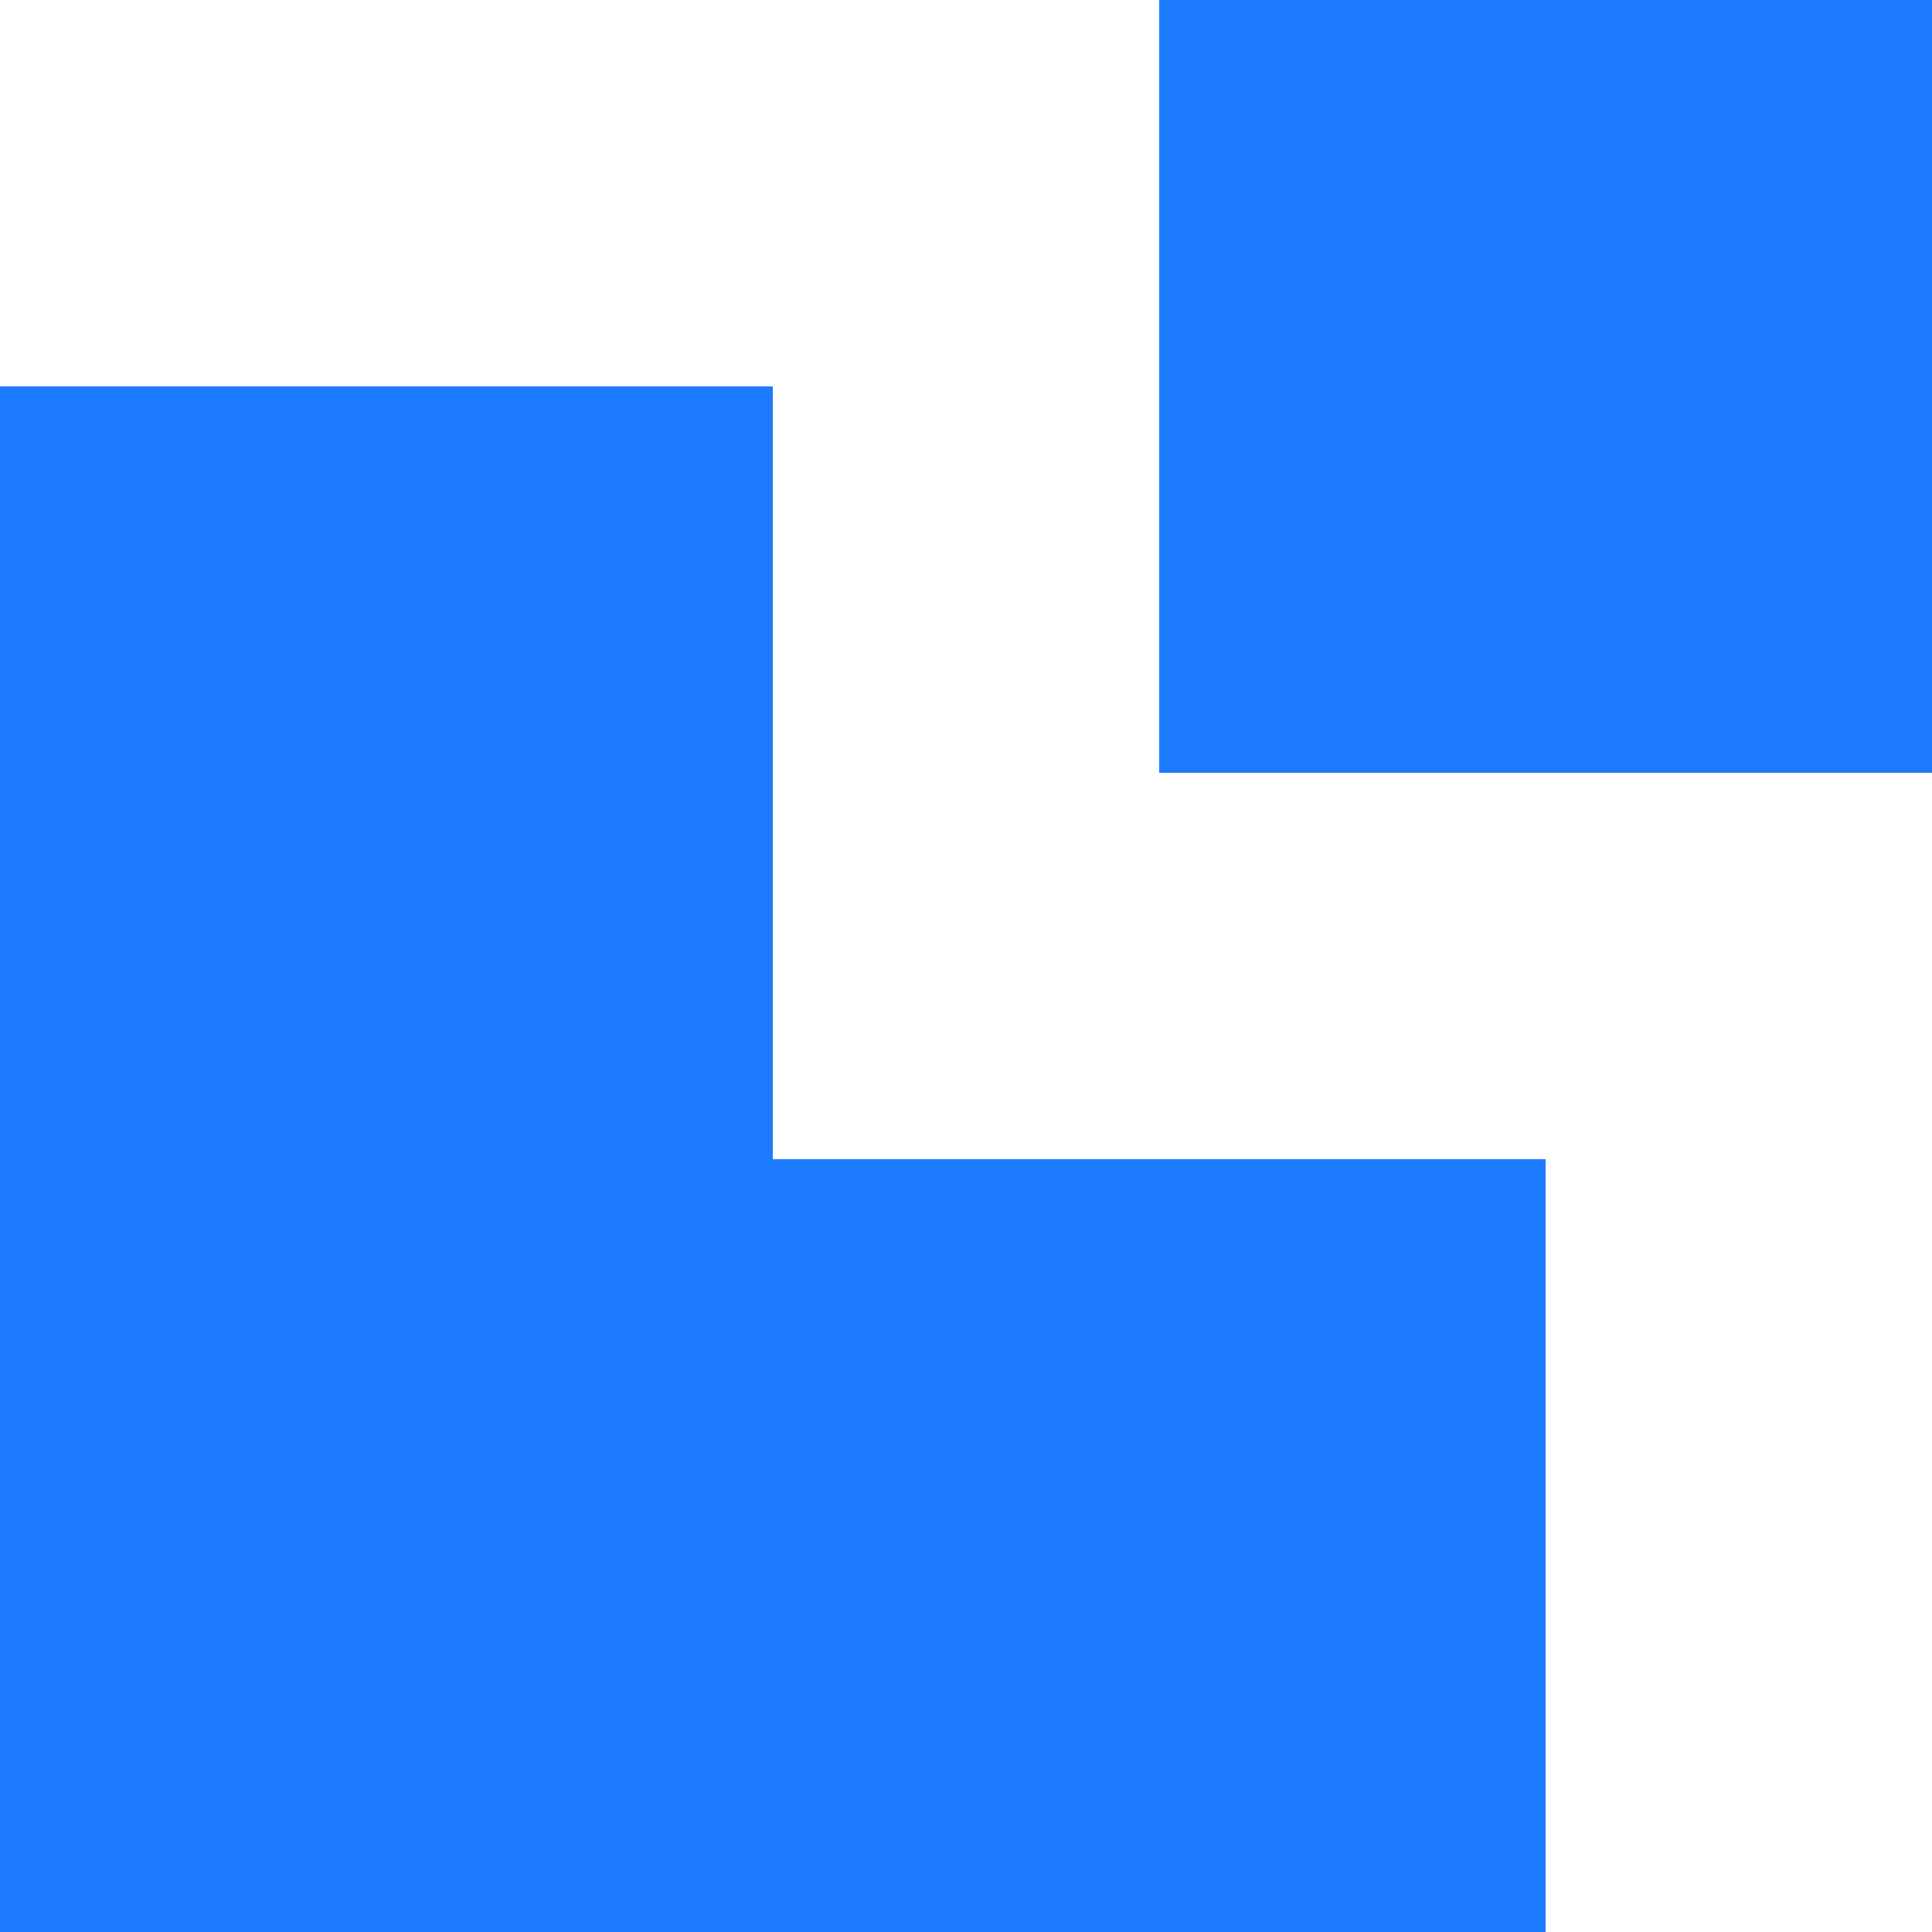
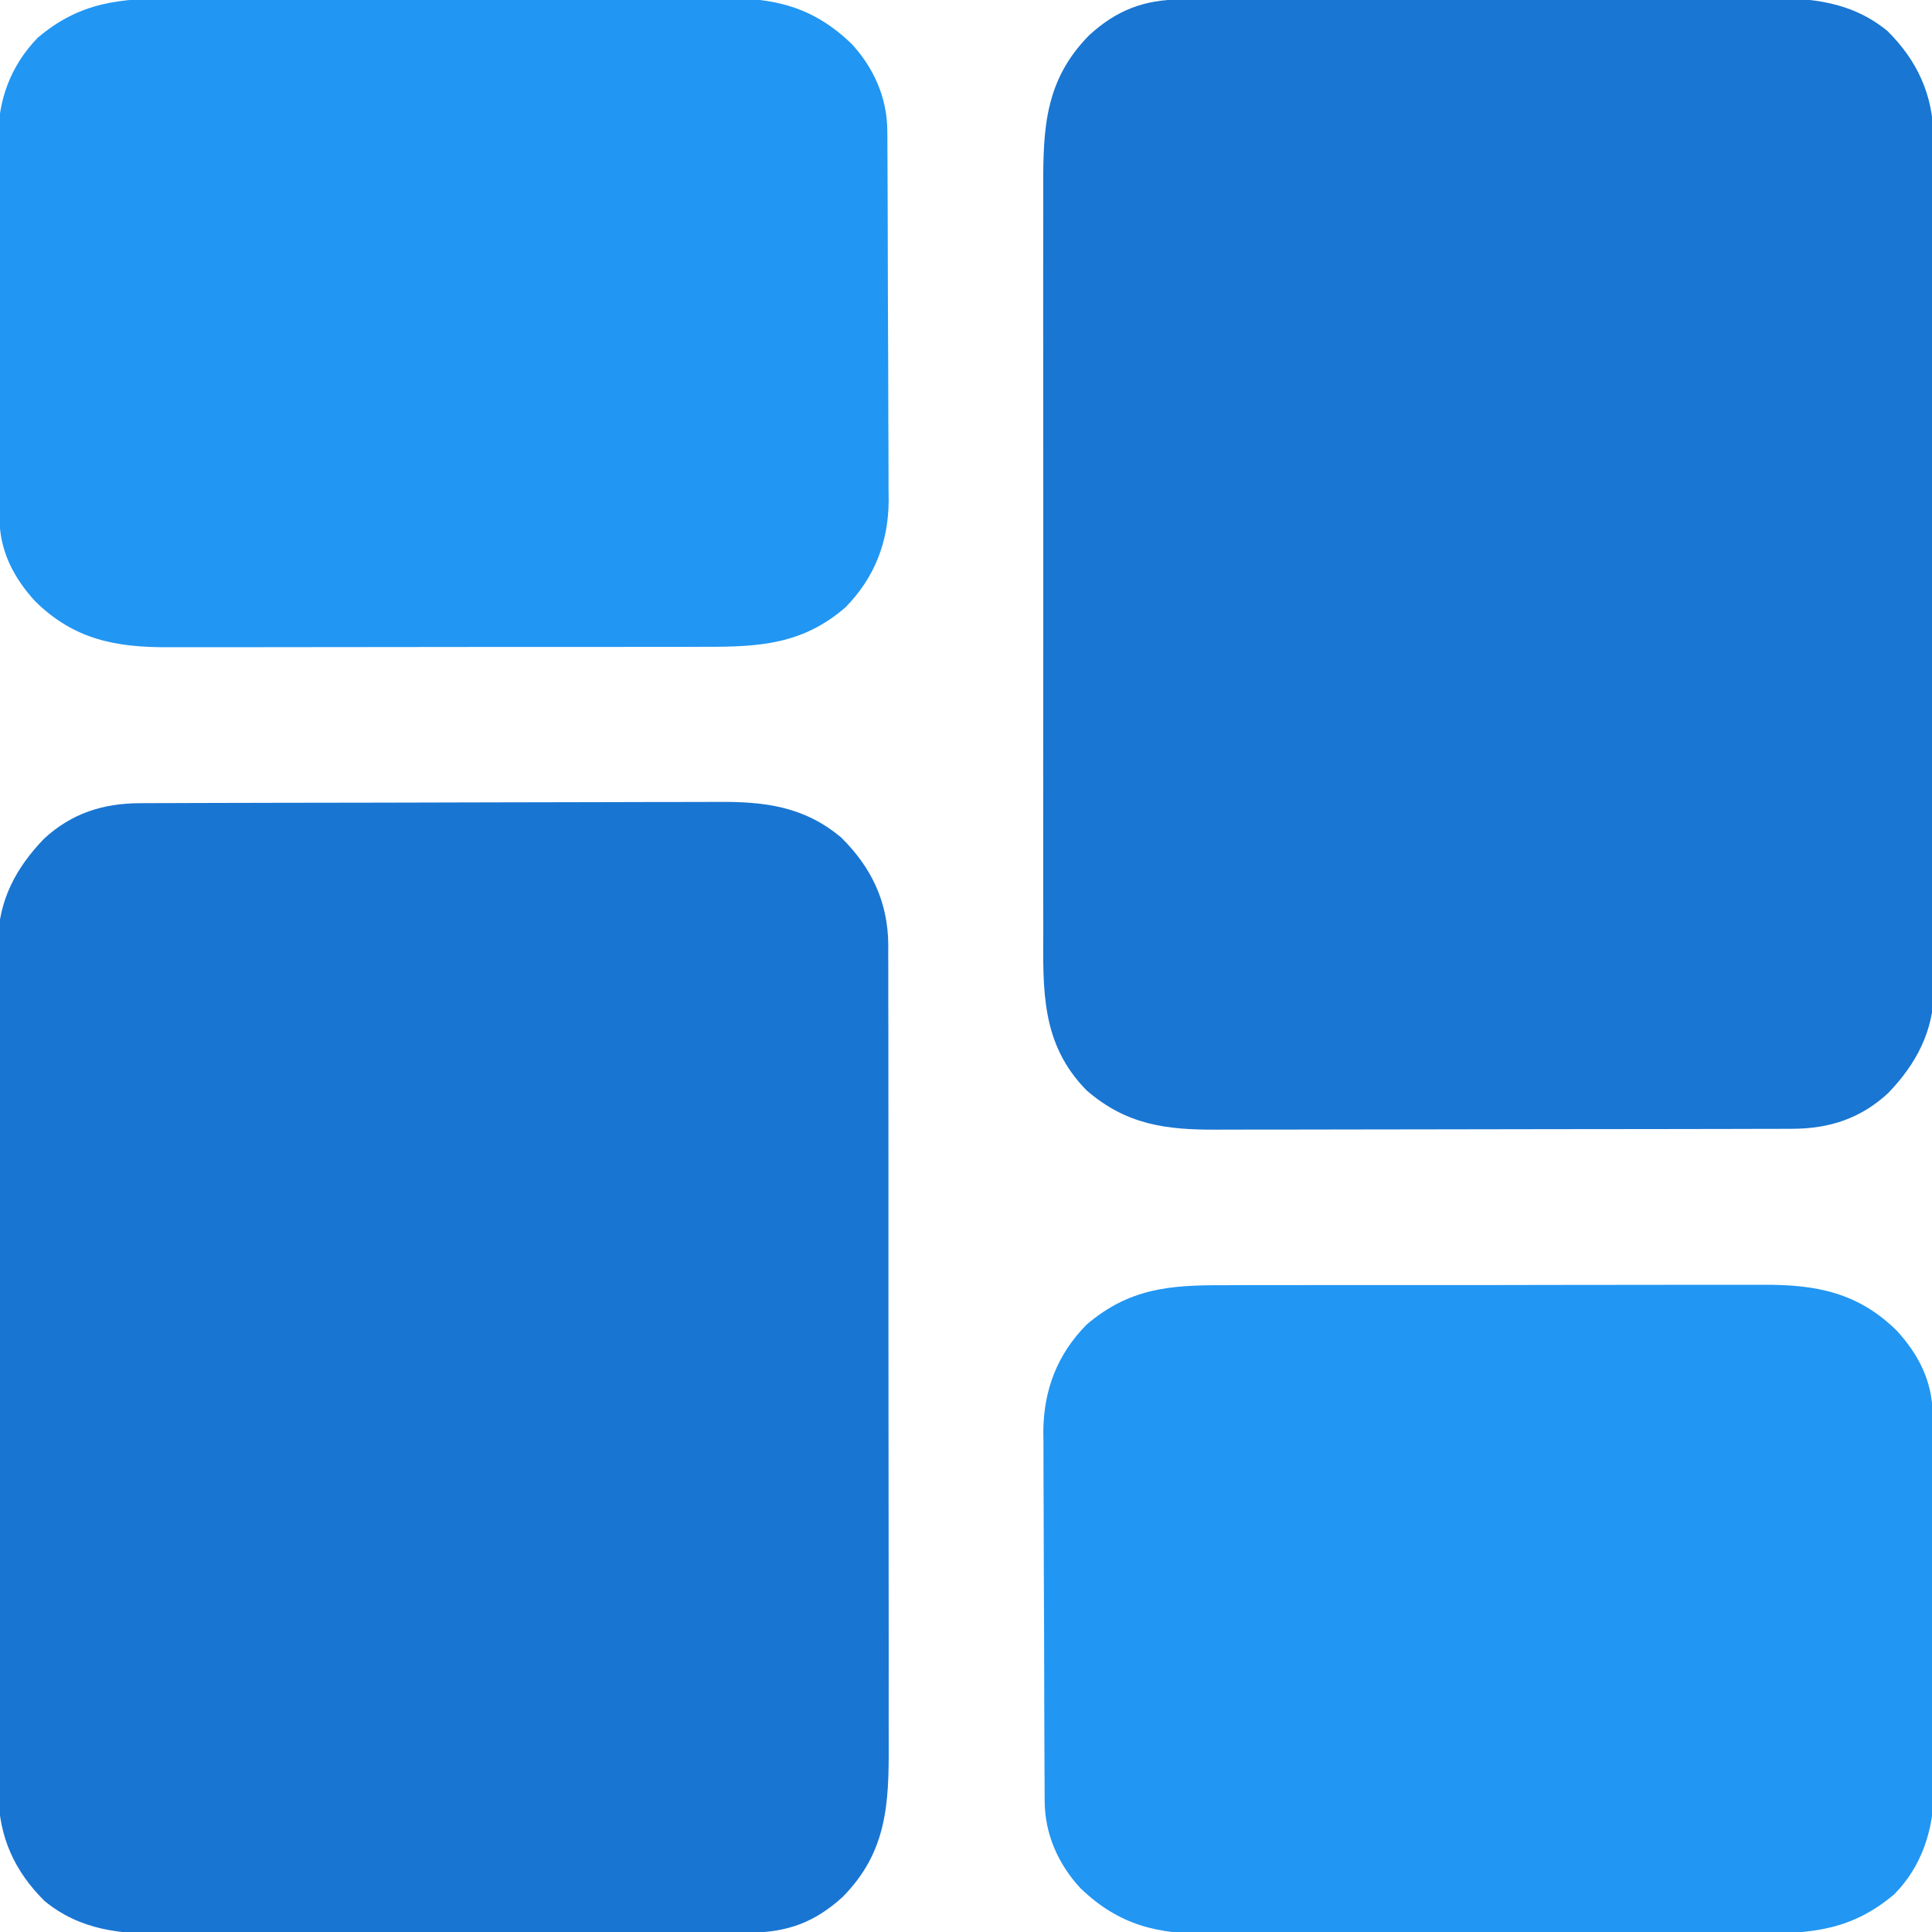
- <svg xmlns="http://www.w3.org/2000/svg" width="500px" height="500px" viewBox="0 0 500 500" version="1.1">
-   <g id="Page-1" stroke="none" stroke-width="1" fill="none" fill-rule="evenodd">
-     <path d="M200,100 L200,300 L400,300 L400,500 L0,500 L0,100 L200,100 Z M500,0 L500,200 L300,200 L300,0 L500,0 Z" id="logo" fill="#1D7BFF" />
-   </g>
+ <svg xmlns="http://www.w3.org/2000/svg" version="1.1" width="512" height="512">
+   <path d="M0 0 C0.71 -0.004 1.421 -0.007 2.152 -0.011 C4.533 -0.022 6.913 -0.026 9.293 -0.03 C11 -0.036 12.707 -0.043 14.414 -0.05 C20.021 -0.071 25.628 -0.081 31.234 -0.091 C33.167 -0.095 35.1 -0.099 37.032 -0.103 C46.115 -0.123 55.198 -0.137 64.281 -0.145 C74.751 -0.155 85.222 -0.181 95.693 -0.222 C103.794 -0.252 111.895 -0.267 119.996 -0.27 C124.831 -0.272 129.665 -0.281 134.499 -0.306 C139.052 -0.33 143.605 -0.334 148.158 -0.324 C149.822 -0.323 151.487 -0.329 153.151 -0.343 C165.573 -0.44 176.02 0.832 185.879 9.1 C193.948 17.078 198.242 26.173 198.355 37.513 C198.349 38.409 198.343 39.305 198.337 40.229 C198.345 41.693 198.345 41.693 198.353 43.186 C198.368 46.435 198.361 49.684 198.353 52.934 C198.359 55.272 198.366 57.61 198.374 59.948 C198.392 66.285 198.391 72.622 198.385 78.959 C198.382 84.925 198.39 90.891 198.397 96.857 C198.41 109.397 198.405 121.936 198.393 134.475 C198.383 145.929 198.396 157.383 198.42 168.837 C198.445 180.618 198.454 192.399 198.448 204.179 C198.444 210.785 198.447 217.391 198.464 223.997 C198.479 230.211 198.475 236.424 198.457 242.638 C198.453 244.913 198.456 247.189 198.467 249.464 C198.534 265.322 197.974 277.981 186.289 289.831 C178.967 296.519 171.66 299.262 161.823 299.294 C161.104 299.298 160.386 299.302 159.646 299.305 C157.238 299.316 154.83 299.32 152.422 299.324 C150.695 299.33 148.969 299.337 147.242 299.344 C141.57 299.365 135.898 299.375 130.227 299.385 C128.272 299.39 126.317 299.394 124.362 299.398 C115.174 299.417 105.987 299.431 96.8 299.439 C86.208 299.449 75.616 299.475 65.024 299.516 C56.83 299.546 48.635 299.561 40.44 299.564 C35.55 299.567 30.66 299.575 25.77 299.601 C21.164 299.624 16.559 299.628 11.953 299.618 C10.27 299.617 8.586 299.624 6.902 299.637 C-4.964 299.729 -15.64 298.767 -25.203 290.971 C-33.2 283.076 -37.346 273.922 -37.457 262.724 C-37.451 261.82 -37.445 260.915 -37.438 259.983 C-37.446 258.506 -37.446 258.506 -37.455 256.999 C-37.469 253.719 -37.462 250.44 -37.455 247.161 C-37.46 244.802 -37.467 242.442 -37.476 240.083 C-37.493 233.688 -37.492 227.294 -37.487 220.899 C-37.484 216.902 -37.486 212.904 -37.491 208.907 C-37.492 208.242 -37.493 207.577 -37.493 206.892 C-37.495 205.542 -37.496 204.191 -37.498 202.84 C-37.512 190.19 -37.506 177.54 -37.495 164.891 C-37.485 153.332 -37.498 141.774 -37.522 130.216 C-37.546 118.331 -37.556 106.445 -37.549 94.559 C-37.546 87.893 -37.548 81.227 -37.565 74.562 C-37.581 68.293 -37.577 62.025 -37.558 55.756 C-37.554 53.459 -37.557 51.162 -37.568 48.866 C-37.581 45.723 -37.57 42.581 -37.552 39.438 C-37.566 38.085 -37.566 38.085 -37.581 36.704 C-37.456 25.835 -32.866 17.186 -25.426 9.46 C-18.126 2.7 -9.79 0.033 0 0 Z " fill="#1975D2" transform="translate(37.05067,212.8528)" />
+   <path d="M0 0 C0.718 -0.004 1.437 -0.007 2.177 -0.011 C4.585 -0.022 6.993 -0.026 9.401 -0.03 C11.128 -0.036 12.854 -0.043 14.581 -0.05 C20.252 -0.071 25.924 -0.081 31.596 -0.091 C33.551 -0.095 35.506 -0.099 37.461 -0.103 C46.648 -0.123 55.836 -0.137 65.023 -0.145 C75.615 -0.155 86.207 -0.181 96.798 -0.222 C104.993 -0.252 113.188 -0.267 121.382 -0.27 C126.273 -0.272 131.163 -0.281 136.053 -0.306 C140.659 -0.33 145.264 -0.334 149.869 -0.324 C151.553 -0.323 153.237 -0.329 154.921 -0.343 C166.787 -0.435 177.463 0.527 187.026 8.323 C195.023 16.219 199.168 25.373 199.279 36.57 C199.273 37.475 199.267 38.379 199.261 39.311 C199.269 40.789 199.269 40.789 199.277 42.296 C199.292 45.575 199.285 48.854 199.277 52.133 C199.283 54.493 199.29 56.852 199.298 59.212 C199.316 65.606 199.315 72.001 199.309 78.395 C199.307 82.393 199.309 86.39 199.314 90.388 C199.315 91.052 199.315 91.717 199.316 92.402 C199.318 93.753 199.319 95.103 199.321 96.454 C199.334 109.104 199.329 121.754 199.317 134.404 C199.308 145.962 199.32 157.52 199.344 169.078 C199.369 180.964 199.378 192.85 199.372 204.735 C199.368 211.401 199.371 218.067 199.388 224.733 C199.403 231.001 199.4 237.269 199.381 243.538 C199.377 245.835 199.38 248.132 199.391 250.429 C199.404 253.571 199.392 256.713 199.375 259.856 C199.389 261.21 199.389 261.21 199.404 262.591 C199.279 273.46 194.689 282.108 187.248 289.835 C179.96 296.583 171.63 299.265 161.854 299.288 C161.147 299.291 160.44 299.294 159.712 299.297 C157.343 299.305 154.974 299.307 152.605 299.308 C150.907 299.313 149.208 299.318 147.509 299.323 C142.893 299.336 138.277 299.343 133.661 299.347 C130.776 299.35 127.89 299.354 125.004 299.359 C115.968 299.373 106.933 299.382 97.898 299.386 C87.479 299.391 77.061 299.408 66.642 299.437 C58.583 299.459 50.523 299.469 42.463 299.47 C37.653 299.471 32.843 299.477 28.033 299.495 C23.503 299.511 18.974 299.514 14.445 299.505 C12.788 299.504 11.132 299.508 9.475 299.518 C-4.024 299.594 -14.57 298.267 -25.127 289.147 C-37.349 276.761 -36.708 262.438 -36.644 246.133 C-36.65 243.795 -36.657 241.457 -36.665 239.118 C-36.684 232.79 -36.677 226.462 -36.664 220.133 C-36.655 214.172 -36.662 208.211 -36.668 202.249 C-36.679 189.723 -36.666 177.197 -36.644 164.671 C-36.627 153.942 -36.63 143.214 -36.648 132.485 C-36.67 120.001 -36.678 107.517 -36.666 95.034 C-36.659 88.434 -36.659 81.835 -36.672 75.236 C-36.683 69.03 -36.675 62.825 -36.652 56.62 C-36.647 54.348 -36.648 52.075 -36.657 49.803 C-36.713 33.958 -36.141 21.303 -24.466 9.464 C-17.144 2.775 -9.838 0.033 0 0 Z " fill="#1976D2" transform="translate(313.1266,-0.147171)" />
+   <path d="M0 0 C1.708 -0.006 3.415 -0.013 5.123 -0.021 C9.741 -0.039 14.358 -0.038 18.976 -0.032 C22.84 -0.029 26.704 -0.035 30.569 -0.041 C39.689 -0.055 48.81 -0.053 57.931 -0.042 C67.32 -0.031 76.709 -0.045 86.098 -0.071 C94.178 -0.094 102.259 -0.1 110.339 -0.094 C115.156 -0.091 119.974 -0.093 124.791 -0.111 C129.324 -0.126 133.856 -0.122 138.389 -0.103 C140.045 -0.1 141.701 -0.103 143.358 -0.113 C157.362 -0.195 168.489 1.925 178.772 12.064 C184.539 18.378 188.19 25.474 188.236 34.101 C188.246 35.512 188.246 35.512 188.257 36.951 C188.26 37.976 188.263 39.001 188.265 40.057 C188.272 41.142 188.279 42.227 188.285 43.345 C188.305 46.939 188.317 50.533 188.327 54.127 C188.331 55.356 188.335 56.585 188.339 57.852 C188.358 63.69 188.372 69.529 188.381 75.368 C188.389 81.417 188.409 87.466 188.445 93.515 C188.484 100.017 188.502 106.518 188.507 113.02 C188.512 115.492 188.523 117.964 188.542 120.436 C188.566 123.906 188.565 127.376 188.558 130.846 C188.578 132.362 188.578 132.362 188.597 133.909 C188.523 144.227 185.451 153.947 178.088 161.404 C166.8 170.962 156.117 171.85 141.977 171.808 C140.248 171.814 138.519 171.821 136.791 171.829 C132.115 171.847 127.439 171.846 122.764 171.84 C118.852 171.837 114.941 171.843 111.029 171.849 C101.798 171.863 92.567 171.861 83.336 171.85 C73.83 171.839 64.324 171.853 54.818 171.879 C46.639 171.902 38.461 171.908 30.282 171.902 C25.405 171.899 20.528 171.901 15.65 171.919 C11.063 171.934 6.475 171.93 1.888 171.911 C0.21 171.908 -1.468 171.911 -3.145 171.921 C-17.076 172.002 -27.31 169.687 -37.599 159.779 C-43.471 153.438 -47.013 145.454 -47.059 136.783 C-47.066 135.859 -47.073 134.936 -47.08 133.984 C-47.083 132.978 -47.086 131.972 -47.089 130.935 C-47.095 129.869 -47.102 128.804 -47.109 127.706 C-47.128 124.177 -47.14 120.648 -47.15 117.119 C-47.154 115.912 -47.158 114.704 -47.162 113.461 C-47.183 107.068 -47.197 100.675 -47.207 94.282 C-47.218 87.694 -47.252 81.106 -47.292 74.518 C-47.318 69.44 -47.326 64.362 -47.33 59.284 C-47.335 56.857 -47.347 54.429 -47.365 52.002 C-47.39 48.594 -47.389 45.187 -47.382 41.779 C-47.394 40.787 -47.407 39.795 -47.42 38.772 C-47.339 27.746 -43.707 18.288 -35.912 10.404 C-24.719 0.879 -14.048 -0.042 0 0 Z " fill="#2196F3" transform="translate(323.9116,340.5959)" />
+   <path d="M0 0 C1.729 -0.006 3.458 -0.013 5.187 -0.021 C9.862 -0.039 14.538 -0.038 19.214 -0.032 C23.125 -0.029 27.036 -0.035 30.948 -0.041 C40.179 -0.055 49.41 -0.053 58.641 -0.042 C68.147 -0.031 77.653 -0.045 87.159 -0.071 C95.338 -0.094 103.517 -0.1 111.695 -0.094 C116.573 -0.091 121.45 -0.093 126.327 -0.111 C130.915 -0.126 135.502 -0.122 140.089 -0.103 C141.767 -0.1 143.445 -0.103 145.123 -0.113 C159.053 -0.194 169.287 2.121 179.576 12.029 C185.448 18.37 188.99 26.354 189.036 35.025 C189.047 36.41 189.047 36.41 189.058 37.824 C189.06 38.83 189.063 39.836 189.066 40.873 C189.072 41.939 189.079 43.004 189.086 44.102 C189.106 47.631 189.117 51.16 189.127 54.689 C189.131 55.896 189.135 57.104 189.14 58.347 C189.16 64.74 189.175 71.133 189.184 77.526 C189.195 84.114 189.23 90.702 189.269 97.29 C189.295 102.368 189.304 107.446 189.307 112.524 C189.312 114.952 189.324 117.379 189.342 119.807 C189.367 123.214 189.366 126.621 189.359 130.029 C189.378 131.517 189.378 131.517 189.398 133.036 C189.316 144.069 185.679 153.509 177.889 161.404 C166.639 171.123 155.209 171.852 140.956 171.808 C139.258 171.814 137.56 171.821 135.862 171.829 C131.275 171.847 126.688 171.846 122.102 171.84 C118.262 171.837 114.423 171.843 110.584 171.849 C101.522 171.863 92.46 171.862 83.398 171.85 C74.071 171.839 64.744 171.853 55.416 171.879 C47.387 171.902 39.358 171.908 31.329 171.902 C26.543 171.899 21.757 171.901 16.97 171.919 C12.468 171.934 7.966 171.93 3.464 171.911 C1.819 171.908 0.174 171.911 -1.471 171.921 C-15.44 172.004 -26.541 169.855 -36.795 159.744 C-42.579 153.411 -46.213 146.312 -46.258 137.662 C-46.265 136.712 -46.273 135.762 -46.28 134.783 C-46.284 133.229 -46.284 133.229 -46.288 131.644 C-46.295 130.547 -46.301 129.451 -46.308 128.321 C-46.328 124.69 -46.339 121.059 -46.349 117.427 C-46.353 116.186 -46.358 114.944 -46.362 113.665 C-46.38 107.769 -46.395 101.874 -46.403 95.978 C-46.413 89.193 -46.439 82.408 -46.48 75.623 C-46.514 69.731 -46.525 63.838 -46.53 57.946 C-46.534 55.448 -46.546 52.95 -46.565 50.451 C-46.589 46.948 -46.588 43.445 -46.581 39.941 C-46.594 38.917 -46.607 37.893 -46.62 36.838 C-46.547 26.704 -43.229 17.751 -36.111 10.404 C-24.835 0.838 -14.132 -0.042 0 0 Z " fill="#2196F3" transform="translate(46.11108,-0.4040527)" />
</svg>
